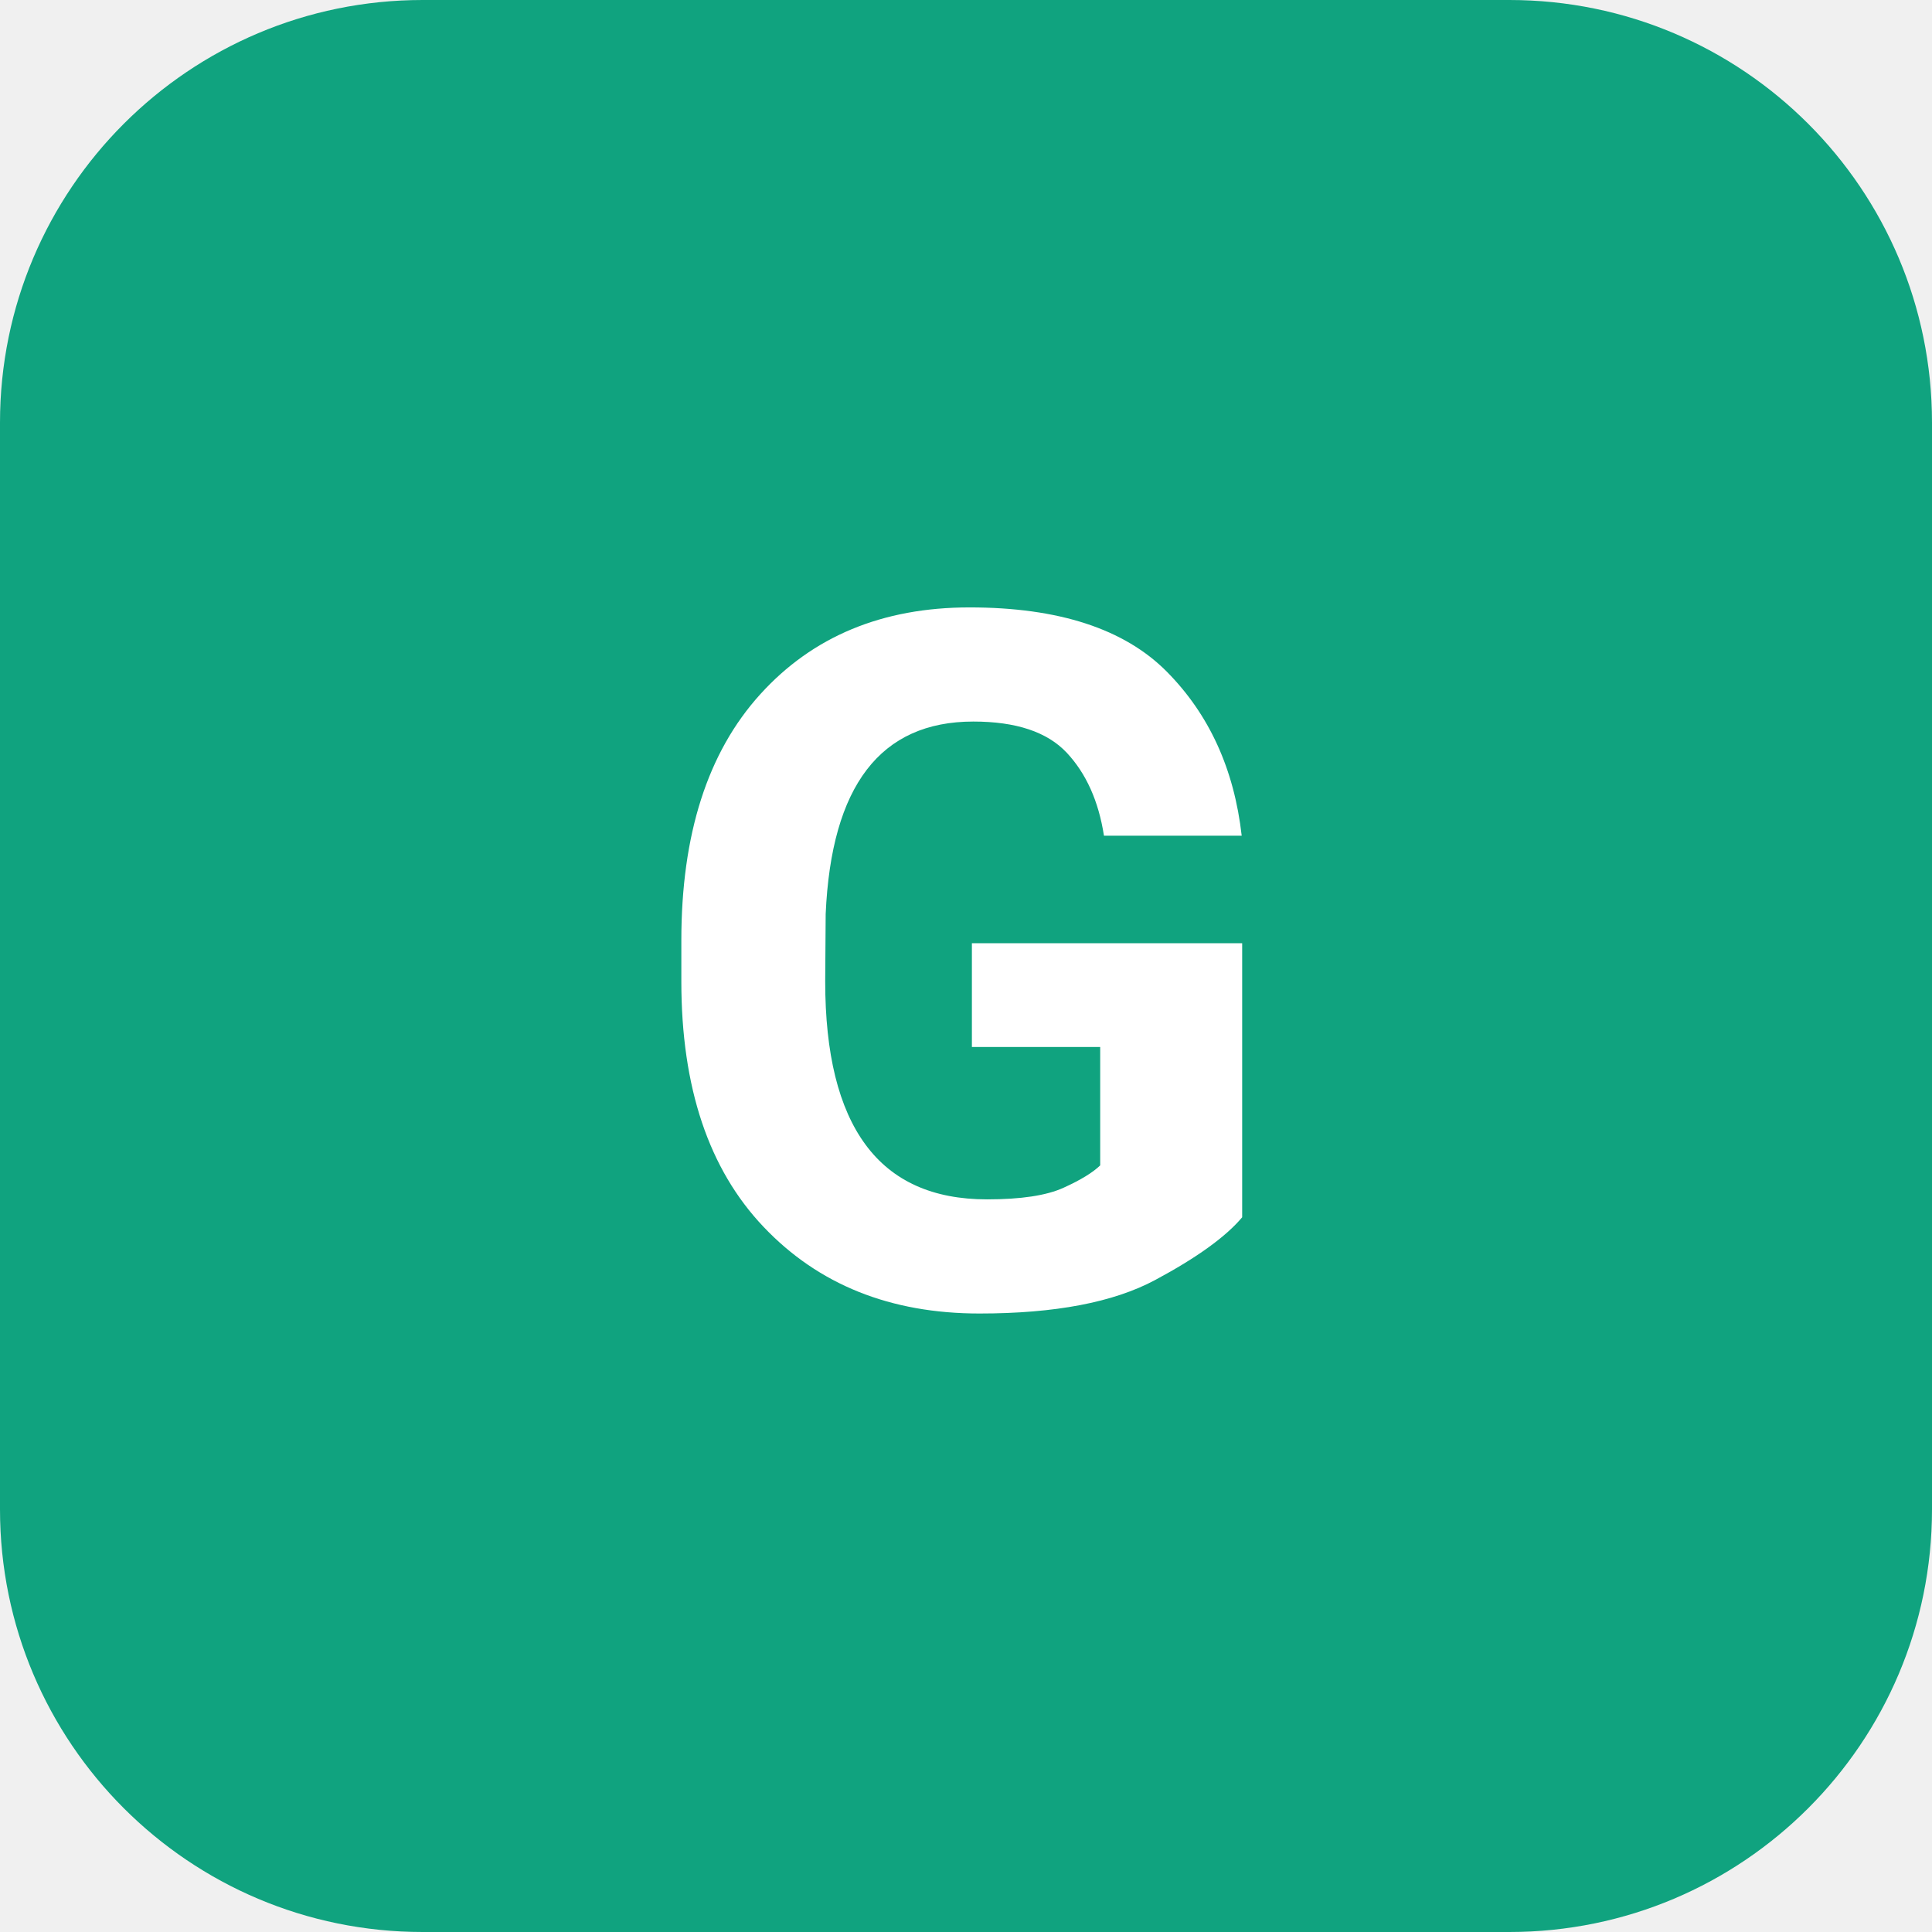
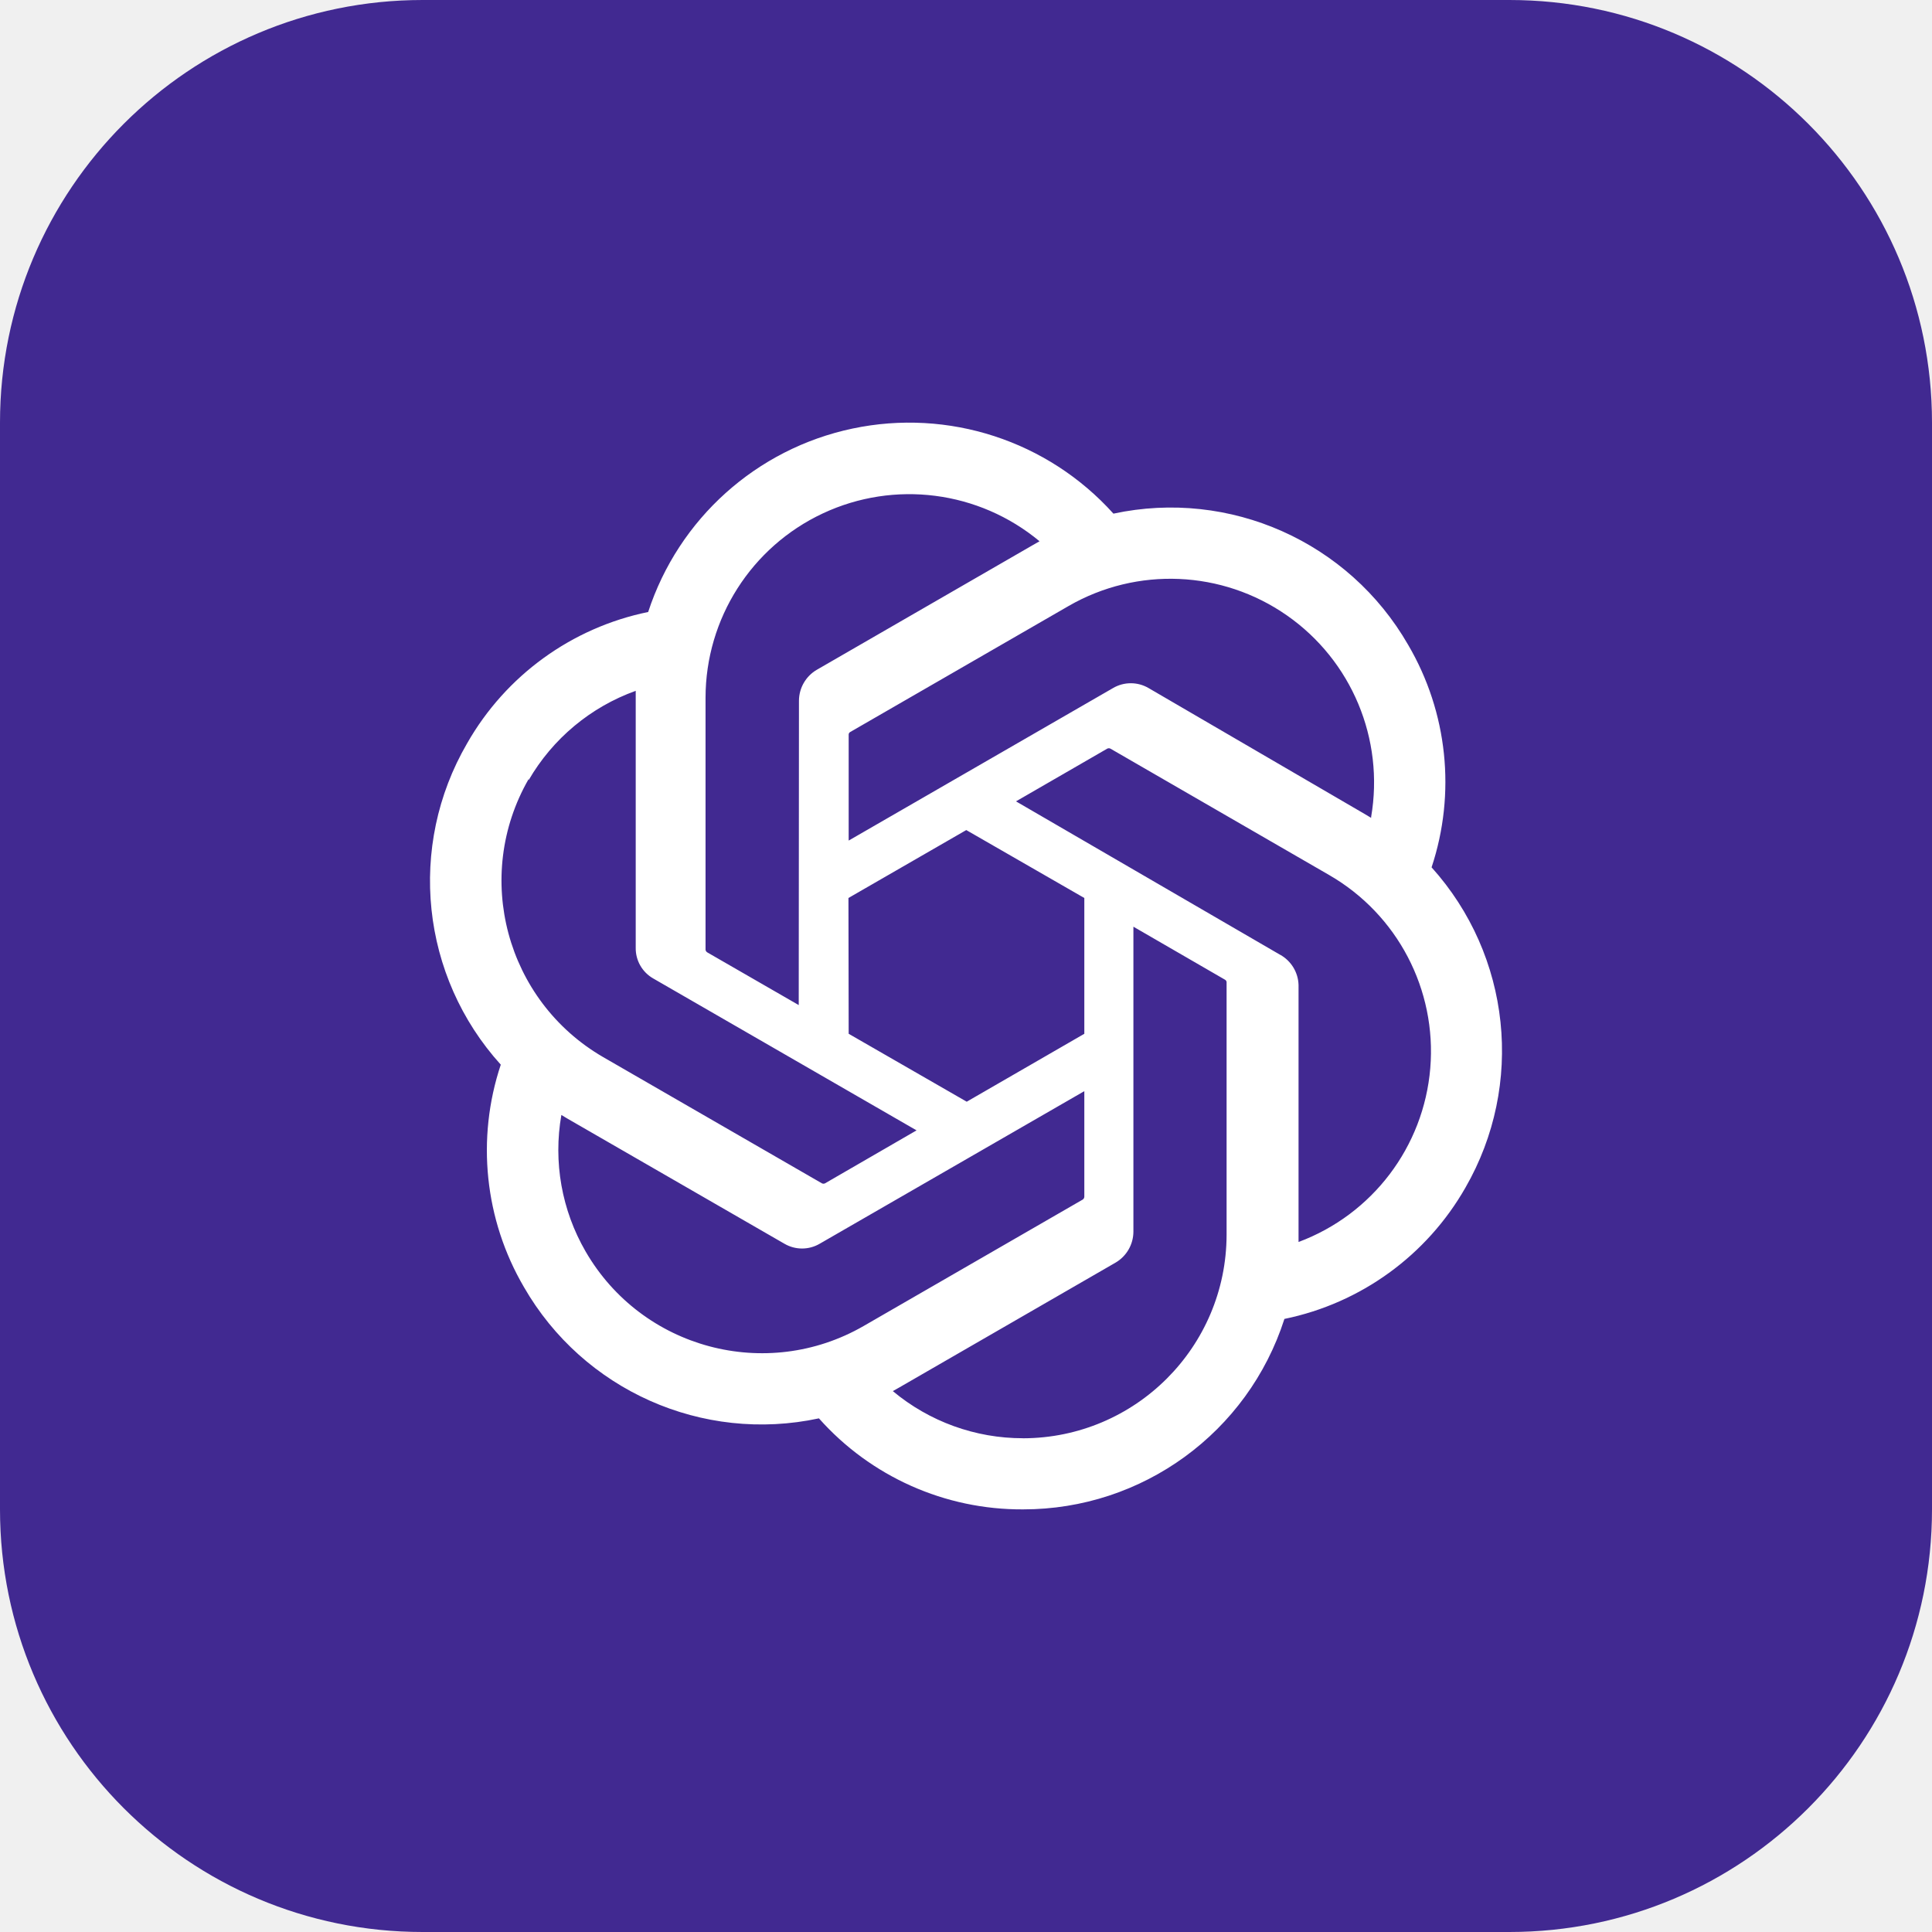
<svg xmlns="http://www.w3.org/2000/svg" width="128" height="128" viewBox="0 0 128 128">
-   <rect width="128" height="128" rx="28" fill="#10a37f" />
-   <text x="64" y="64" dy=".35em" text-anchor="middle" font-family="-apple-system, Segoe UI, Roboto, sans-serif" font-size="64" font-weight="700" fill="#fff">G</text>
+   <rect width="128" height="128" rx="28" fill="#412991" />
+   <path transform="translate(28 28) scale(3)" fill="#fff" d="M22.282 9.821a5.985 5.985 0 0 0-.516-4.911 6.046 6.046 0 0 0-6.51-2.9A6.065 6.065 0 0 0 4.981 4.182a5.985 5.985 0 0 0-3.998 2.9 6.046 6.046 0 0 0 .743 7.097 5.98 5.98 0 0 0 .511 4.911 6.051 6.051 0 0 0 6.515 2.9A5.985 5.985 0 0 0 13.26 24a6.056 6.056 0 0 0 5.772-4.206 5.989 5.989 0 0 0 3.998-2.9 6.056 6.056 0 0 0-.748-7.073zm-9.022 12.608a4.476 4.476 0 0 1-2.876-1.041l.142-.08 4.778-2.758a.795.795 0 0 0 .393-.681v-6.737l2.02 1.169a.071.071 0 0 1 .038.052v5.583a4.504 4.504 0 0 1-4.495 4.494zm-9.661-4.125a4.471 4.471 0 0 1-.535-3.014l.142.085 4.783 2.758a.771.771 0 0 0 .781 0l5.843-3.369v2.332a.08.08 0 0 1-.033.061L9.74 19.95a4.499 4.499 0 0 1-6.141-1.646zM2.341 7.896a4.485 4.485 0 0 1 2.365-1.973V11.6a.766.766 0 0 0 .388.676l5.814 3.354-2.02 1.169a.076.076 0 0 1-.071 0l-4.83-2.787A4.504 4.504 0 0 1 2.341 7.872zm16.596 3.856L13.104 8.364 15.119 7.2a.076.076 0 0 1 .071 0l4.83 2.791a4.494 4.494 0 0 1-.676 8.104v-5.677a.79.79 0 0 0-.407-.667zm2.011-3.023l-.142-.085-4.774-2.782a.776.776 0 0 0-.785 0L9.409 9.23V6.897a.066.066 0 0 1 .028-.061l4.83-2.787a4.499 4.499 0 0 1 6.68 4.66zM8.306 12.863l-2.02-1.164a.08.08 0 0 1-.038-.057V6.074a4.499 4.499 0 0 1 7.376-3.454l-.142.081L8.704 5.459a.795.795 0 0 0-.393.681zm1.098-2.365l2.602-1.5 2.607 1.5v2.999l-2.597 1.5-2.607-1.5Z" />
</svg>
